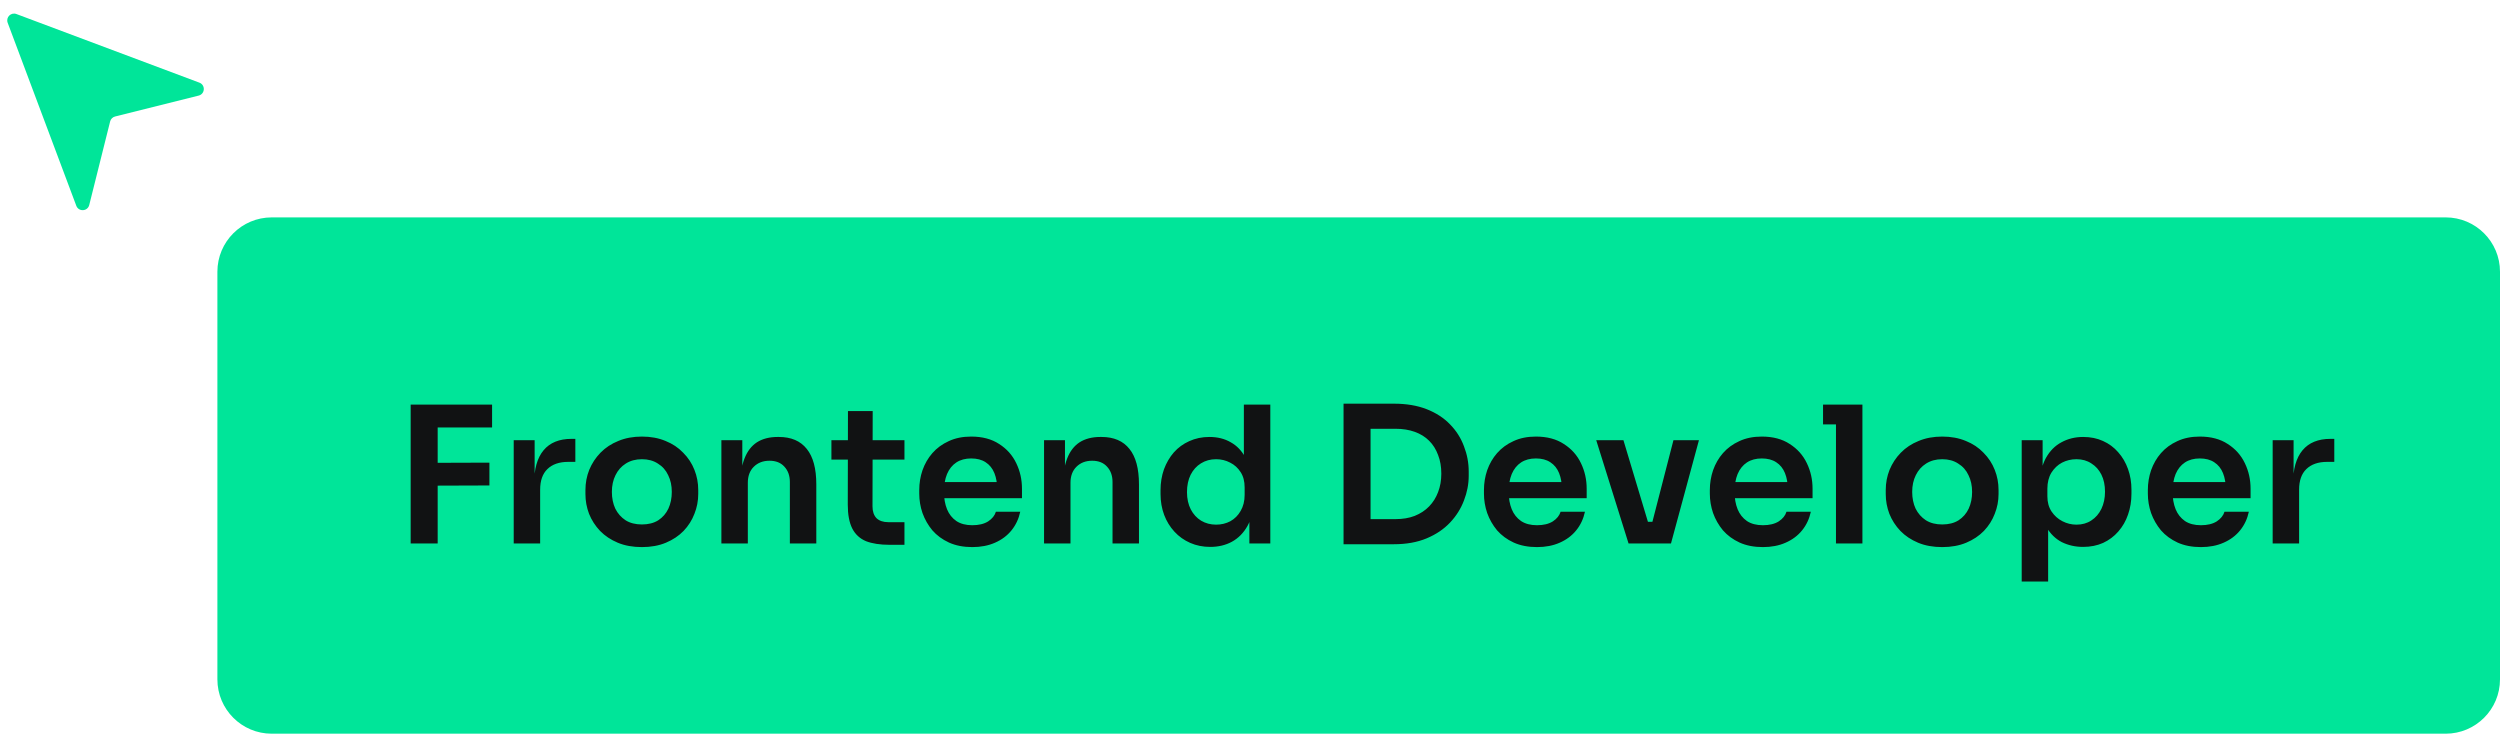
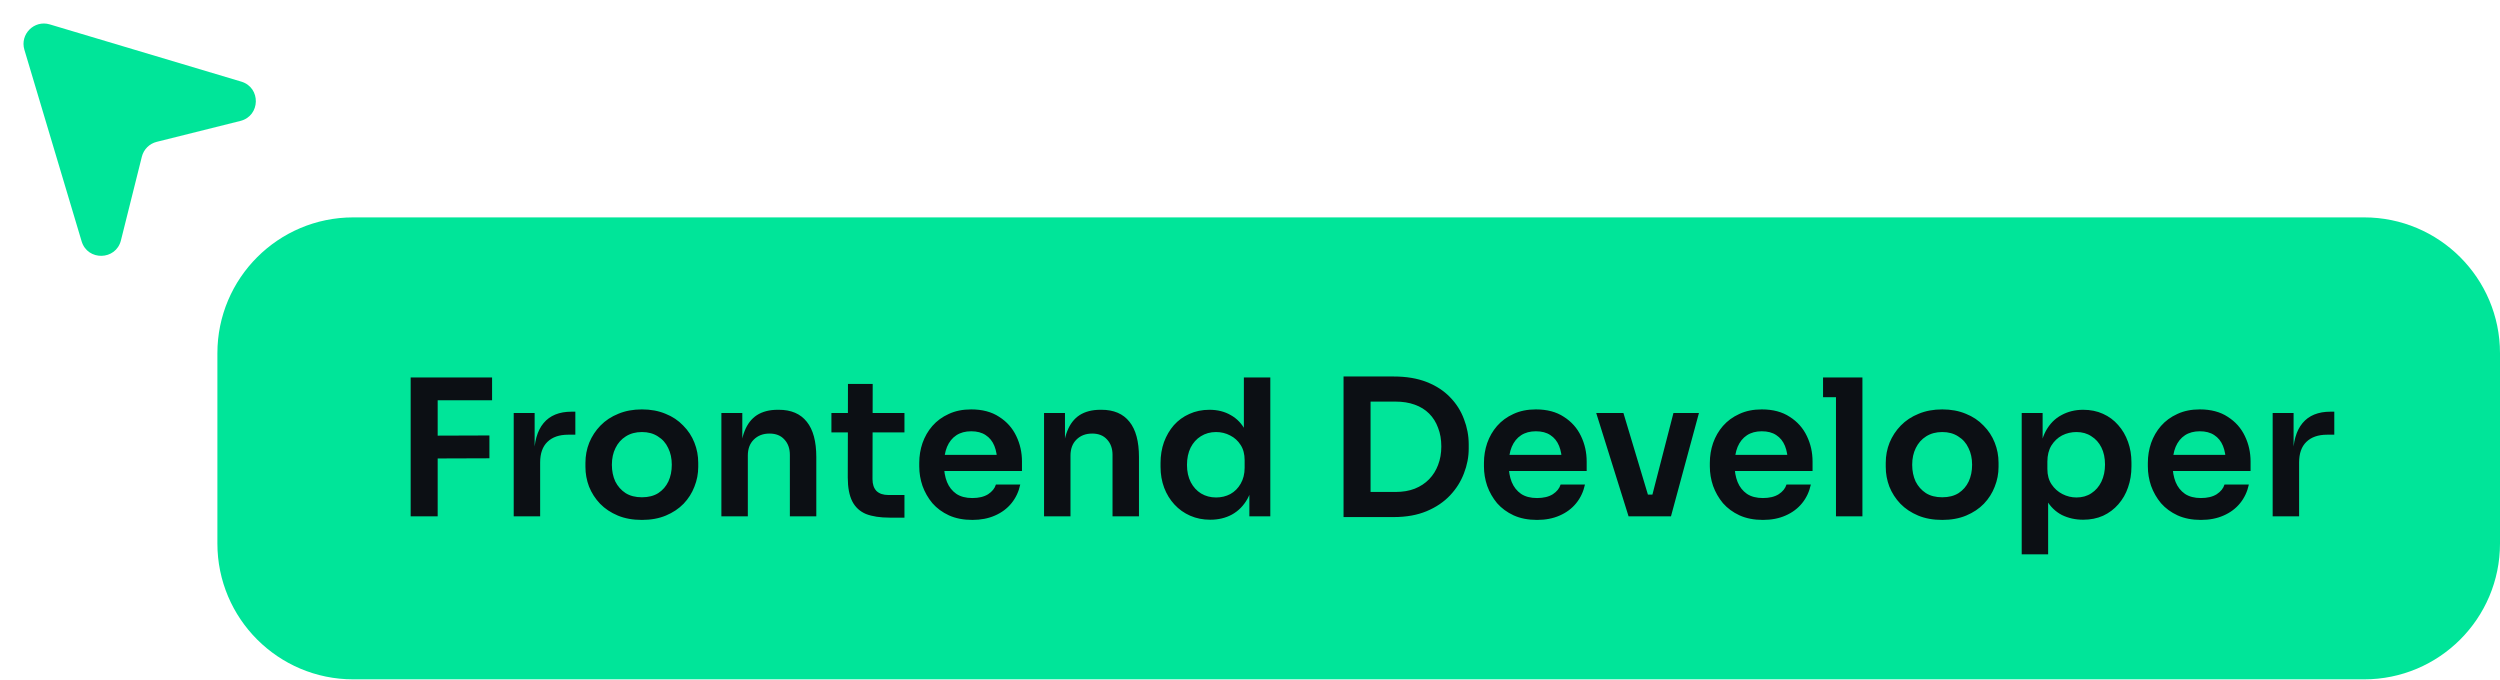
- <svg xmlns="http://www.w3.org/2000/svg" width="184" height="54" viewBox="0 0 184 54" fill="none">
-   <rect x="16" y="16" width="168" height="38" rx="4" fill="#00E599" />
-   <path d="M30.225 40V29.78H32.213V40H30.225ZM31.933 35.744V34.064L36.021 34.05V35.73L31.933 35.744ZM31.933 31.46V29.78H36.217V31.46H31.933ZM37.809 40V32.398H39.349V35.618H39.307C39.307 34.526 39.541 33.7 40.007 33.14C40.474 32.58 41.16 32.3 42.065 32.3H42.345V33.994H41.813C41.16 33.994 40.651 34.171 40.287 34.526C39.932 34.871 39.755 35.375 39.755 36.038V40H37.809ZM47.246 40.266C46.574 40.266 45.982 40.159 45.468 39.944C44.955 39.729 44.521 39.44 44.166 39.076C43.812 38.703 43.541 38.283 43.354 37.816C43.177 37.349 43.088 36.864 43.088 36.36V36.066C43.088 35.543 43.182 35.049 43.368 34.582C43.564 34.106 43.84 33.686 44.194 33.322C44.558 32.949 44.997 32.659 45.51 32.454C46.024 32.239 46.602 32.132 47.246 32.132C47.89 32.132 48.469 32.239 48.982 32.454C49.496 32.659 49.93 32.949 50.284 33.322C50.648 33.686 50.924 34.106 51.11 34.582C51.297 35.049 51.39 35.543 51.39 36.066V36.36C51.39 36.864 51.297 37.349 51.11 37.816C50.933 38.283 50.667 38.703 50.312 39.076C49.958 39.44 49.524 39.729 49.01 39.944C48.497 40.159 47.909 40.266 47.246 40.266ZM47.246 38.6C47.722 38.6 48.124 38.497 48.45 38.292C48.777 38.077 49.024 37.793 49.192 37.438C49.36 37.074 49.444 36.663 49.444 36.206C49.444 35.739 49.356 35.329 49.178 34.974C49.01 34.61 48.758 34.325 48.422 34.12C48.096 33.905 47.704 33.798 47.246 33.798C46.789 33.798 46.392 33.905 46.056 34.12C45.73 34.325 45.478 34.61 45.3 34.974C45.123 35.329 45.034 35.739 45.034 36.206C45.034 36.663 45.118 37.074 45.286 37.438C45.464 37.793 45.716 38.077 46.042 38.292C46.369 38.497 46.77 38.6 47.246 38.6ZM53.094 40V32.398H54.634V35.66H54.494C54.494 34.885 54.597 34.241 54.802 33.728C55.008 33.205 55.311 32.813 55.712 32.552C56.123 32.291 56.632 32.16 57.238 32.16H57.322C58.228 32.16 58.914 32.454 59.38 33.042C59.847 33.621 60.08 34.489 60.08 35.646V40H58.134V35.478C58.134 35.011 57.999 34.633 57.728 34.344C57.467 34.055 57.103 33.91 56.636 33.91C56.16 33.91 55.773 34.059 55.474 34.358C55.185 34.647 55.04 35.039 55.04 35.534V40H53.094ZM65.476 40.098C64.776 40.098 64.198 40.009 63.74 39.832C63.292 39.645 62.956 39.337 62.732 38.908C62.508 38.469 62.396 37.881 62.396 37.144L62.41 30.256H64.23L64.216 37.27C64.216 37.643 64.314 37.933 64.51 38.138C64.716 38.334 65.005 38.432 65.378 38.432H66.568V40.098H65.476ZM61.192 33.826V32.398H66.568V33.826H61.192ZM71.563 40.266C70.909 40.266 70.335 40.154 69.841 39.93C69.355 39.706 68.949 39.407 68.623 39.034C68.305 38.651 68.063 38.227 67.895 37.76C67.736 37.293 67.657 36.817 67.657 36.332V36.066C67.657 35.562 67.736 35.077 67.895 34.61C68.063 34.134 68.305 33.714 68.623 33.35C68.949 32.977 69.351 32.683 69.827 32.468C70.303 32.244 70.853 32.132 71.479 32.132C72.3 32.132 72.986 32.314 73.537 32.678C74.097 33.033 74.517 33.504 74.797 34.092C75.077 34.671 75.217 35.296 75.217 35.968V36.668H68.483V35.478H73.999L73.397 36.066C73.397 35.581 73.327 35.165 73.187 34.82C73.047 34.475 72.832 34.209 72.543 34.022C72.263 33.835 71.908 33.742 71.479 33.742C71.049 33.742 70.685 33.84 70.387 34.036C70.088 34.232 69.859 34.517 69.701 34.89C69.551 35.254 69.477 35.693 69.477 36.206C69.477 36.682 69.551 37.107 69.701 37.48C69.85 37.844 70.079 38.133 70.387 38.348C70.695 38.553 71.087 38.656 71.563 38.656C72.039 38.656 72.426 38.563 72.725 38.376C73.023 38.18 73.215 37.942 73.299 37.662H75.091C74.979 38.185 74.764 38.642 74.447 39.034C74.129 39.426 73.723 39.729 73.229 39.944C72.743 40.159 72.188 40.266 71.563 40.266ZM76.842 40V32.398H78.382V35.66H78.242C78.242 34.885 78.345 34.241 78.55 33.728C78.756 33.205 79.059 32.813 79.46 32.552C79.871 32.291 80.38 32.16 80.986 32.16H81.07C81.976 32.16 82.662 32.454 83.128 33.042C83.595 33.621 83.828 34.489 83.828 35.646V40H81.882V35.478C81.882 35.011 81.747 34.633 81.476 34.344C81.215 34.055 80.851 33.91 80.384 33.91C79.908 33.91 79.521 34.059 79.222 34.358C78.933 34.647 78.788 35.039 78.788 35.534V40H76.842ZM89.07 40.252C88.538 40.252 88.049 40.154 87.6 39.958C87.153 39.762 86.765 39.487 86.439 39.132C86.112 38.777 85.86 38.367 85.683 37.9C85.505 37.424 85.416 36.911 85.416 36.36V36.066C85.416 35.525 85.501 35.016 85.668 34.54C85.846 34.064 86.088 33.649 86.397 33.294C86.714 32.939 87.092 32.664 87.531 32.468C87.978 32.263 88.473 32.16 89.014 32.16C89.612 32.16 90.135 32.291 90.582 32.552C91.04 32.804 91.404 33.187 91.674 33.7C91.945 34.213 92.094 34.857 92.123 35.632L91.549 34.96V29.78H93.495V40H91.954V36.766H92.29C92.263 37.541 92.104 38.189 91.814 38.712C91.525 39.225 91.142 39.613 90.666 39.874C90.2 40.126 89.668 40.252 89.07 40.252ZM89.504 38.614C89.887 38.614 90.237 38.53 90.555 38.362C90.872 38.185 91.124 37.933 91.311 37.606C91.507 37.27 91.605 36.878 91.605 36.43V35.87C91.605 35.422 91.507 35.049 91.311 34.75C91.115 34.442 90.858 34.209 90.54 34.05C90.223 33.882 89.878 33.798 89.504 33.798C89.085 33.798 88.711 33.901 88.385 34.106C88.067 34.302 87.815 34.582 87.629 34.946C87.451 35.31 87.362 35.735 87.362 36.22C87.362 36.705 87.456 37.13 87.642 37.494C87.829 37.849 88.081 38.124 88.398 38.32C88.725 38.516 89.094 38.614 89.504 38.614ZM100.593 40.056V38.208H102.707C103.239 38.208 103.71 38.129 104.121 37.97C104.541 37.802 104.896 37.569 105.185 37.27C105.474 36.971 105.694 36.621 105.843 36.22C106.002 35.809 106.081 35.357 106.081 34.862C106.081 34.349 106.002 33.891 105.843 33.49C105.694 33.079 105.474 32.729 105.185 32.44C104.896 32.151 104.541 31.931 104.121 31.782C103.71 31.633 103.239 31.558 102.707 31.558H100.593V29.71H102.581C103.505 29.71 104.312 29.845 105.003 30.116C105.694 30.387 106.268 30.76 106.725 31.236C107.182 31.703 107.523 32.239 107.747 32.846C107.98 33.443 108.097 34.064 108.097 34.708V35.016C108.097 35.632 107.98 36.239 107.747 36.836C107.523 37.433 107.182 37.975 106.725 38.46C106.268 38.945 105.694 39.333 105.003 39.622C104.312 39.911 103.505 40.056 102.581 40.056H100.593ZM98.885 40.056V29.71H100.873V40.056H98.885ZM113.125 40.266C112.472 40.266 111.898 40.154 111.403 39.93C110.918 39.706 110.512 39.407 110.185 39.034C109.868 38.651 109.625 38.227 109.457 37.76C109.299 37.293 109.219 36.817 109.219 36.332V36.066C109.219 35.562 109.299 35.077 109.457 34.61C109.625 34.134 109.868 33.714 110.185 33.35C110.512 32.977 110.913 32.683 111.389 32.468C111.865 32.244 112.416 32.132 113.041 32.132C113.863 32.132 114.549 32.314 115.099 32.678C115.659 33.033 116.079 33.504 116.359 34.092C116.639 34.671 116.779 35.296 116.779 35.968V36.668H110.045V35.478H115.561L114.959 36.066C114.959 35.581 114.889 35.165 114.749 34.82C114.609 34.475 114.395 34.209 114.105 34.022C113.825 33.835 113.471 33.742 113.041 33.742C112.612 33.742 112.248 33.84 111.949 34.036C111.651 34.232 111.422 34.517 111.263 34.89C111.114 35.254 111.039 35.693 111.039 36.206C111.039 36.682 111.114 37.107 111.263 37.48C111.413 37.844 111.641 38.133 111.949 38.348C112.257 38.553 112.649 38.656 113.125 38.656C113.601 38.656 113.989 38.563 114.287 38.376C114.586 38.18 114.777 37.942 114.861 37.662H116.653C116.541 38.185 116.327 38.642 116.009 39.034C115.692 39.426 115.286 39.729 114.791 39.944C114.306 40.159 113.751 40.266 113.125 40.266ZM119.862 40L117.482 32.398H119.484L121.766 40H119.862ZM120.436 40V38.404H122.494V40H120.436ZM121.206 40L123.166 32.398H125.042L122.984 40H121.206ZM129.75 40.266C129.097 40.266 128.523 40.154 128.028 39.93C127.543 39.706 127.137 39.407 126.81 39.034C126.493 38.651 126.25 38.227 126.082 37.76C125.924 37.293 125.844 36.817 125.844 36.332V36.066C125.844 35.562 125.924 35.077 126.082 34.61C126.25 34.134 126.493 33.714 126.81 33.35C127.137 32.977 127.538 32.683 128.014 32.468C128.49 32.244 129.041 32.132 129.666 32.132C130.488 32.132 131.174 32.314 131.724 32.678C132.284 33.033 132.704 33.504 132.984 34.092C133.264 34.671 133.404 35.296 133.404 35.968V36.668H126.67V35.478H132.186L131.584 36.066C131.584 35.581 131.514 35.165 131.374 34.82C131.234 34.475 131.02 34.209 130.73 34.022C130.45 33.835 130.096 33.742 129.666 33.742C129.237 33.742 128.873 33.84 128.574 34.036C128.276 34.232 128.047 34.517 127.888 34.89C127.739 35.254 127.664 35.693 127.664 36.206C127.664 36.682 127.739 37.107 127.888 37.48C128.038 37.844 128.266 38.133 128.574 38.348C128.882 38.553 129.274 38.656 129.75 38.656C130.226 38.656 130.614 38.563 130.912 38.376C131.211 38.18 131.402 37.942 131.486 37.662H133.278C133.166 38.185 132.952 38.642 132.634 39.034C132.317 39.426 131.911 39.729 131.416 39.944C130.931 40.159 130.376 40.266 129.75 40.266ZM135.128 40V29.78H137.074V40H135.128ZM134.176 31.236V29.78H137.074V31.236H134.176ZM142.949 40.266C142.277 40.266 141.685 40.159 141.171 39.944C140.658 39.729 140.224 39.44 139.869 39.076C139.515 38.703 139.244 38.283 139.057 37.816C138.88 37.349 138.791 36.864 138.791 36.36V36.066C138.791 35.543 138.885 35.049 139.071 34.582C139.267 34.106 139.543 33.686 139.897 33.322C140.261 32.949 140.7 32.659 141.213 32.454C141.727 32.239 142.305 32.132 142.949 32.132C143.593 32.132 144.172 32.239 144.685 32.454C145.199 32.659 145.633 32.949 145.987 33.322C146.351 33.686 146.627 34.106 146.813 34.582C147 35.049 147.093 35.543 147.093 36.066V36.36C147.093 36.864 147 37.349 146.813 37.816C146.636 38.283 146.37 38.703 146.015 39.076C145.661 39.44 145.227 39.729 144.713 39.944C144.2 40.159 143.612 40.266 142.949 40.266ZM142.949 38.6C143.425 38.6 143.827 38.497 144.153 38.292C144.48 38.077 144.727 37.793 144.895 37.438C145.063 37.074 145.147 36.663 145.147 36.206C145.147 35.739 145.059 35.329 144.881 34.974C144.713 34.61 144.461 34.325 144.125 34.12C143.799 33.905 143.407 33.798 142.949 33.798C142.492 33.798 142.095 33.905 141.759 34.12C141.433 34.325 141.181 34.61 141.003 34.974C140.826 35.329 140.737 35.739 140.737 36.206C140.737 36.663 140.821 37.074 140.989 37.438C141.167 37.793 141.419 38.077 141.745 38.292C142.072 38.497 142.473 38.6 142.949 38.6ZM148.797 42.8V32.398H150.337V35.674L150.099 35.66C150.137 34.885 150.295 34.237 150.575 33.714C150.865 33.191 151.247 32.804 151.723 32.552C152.199 32.291 152.731 32.16 153.319 32.16C153.861 32.16 154.346 32.258 154.775 32.454C155.214 32.65 155.587 32.925 155.895 33.28C156.213 33.635 156.455 34.05 156.623 34.526C156.791 34.993 156.875 35.497 156.875 36.038V36.332C156.875 36.883 156.791 37.396 156.623 37.872C156.465 38.339 156.227 38.754 155.909 39.118C155.601 39.473 155.228 39.753 154.789 39.958C154.351 40.154 153.861 40.252 153.319 40.252C152.75 40.252 152.227 40.135 151.751 39.902C151.285 39.659 150.907 39.291 150.617 38.796C150.328 38.292 150.165 37.643 150.127 36.85L150.743 37.788V42.8H148.797ZM152.829 38.614C153.249 38.614 153.613 38.511 153.921 38.306C154.239 38.101 154.486 37.816 154.663 37.452C154.841 37.079 154.929 36.659 154.929 36.192C154.929 35.707 154.841 35.287 154.663 34.932C154.486 34.577 154.239 34.302 153.921 34.106C153.613 33.901 153.249 33.798 152.829 33.798C152.447 33.798 152.092 33.882 151.765 34.05C151.448 34.218 151.187 34.465 150.981 34.792C150.785 35.119 150.687 35.511 150.687 35.968V36.528C150.687 36.967 150.79 37.34 150.995 37.648C151.201 37.956 151.467 38.194 151.793 38.362C152.12 38.53 152.465 38.614 152.829 38.614ZM161.988 40.266C161.335 40.266 160.761 40.154 160.266 39.93C159.781 39.706 159.375 39.407 159.048 39.034C158.731 38.651 158.488 38.227 158.32 37.76C158.162 37.293 158.082 36.817 158.082 36.332V36.066C158.082 35.562 158.162 35.077 158.32 34.61C158.488 34.134 158.731 33.714 159.048 33.35C159.375 32.977 159.776 32.683 160.252 32.468C160.728 32.244 161.279 32.132 161.904 32.132C162.726 32.132 163.412 32.314 163.962 32.678C164.522 33.033 164.942 33.504 165.222 34.092C165.502 34.671 165.642 35.296 165.642 35.968V36.668H158.908V35.478H164.424L163.822 36.066C163.822 35.581 163.752 35.165 163.612 34.82C163.472 34.475 163.258 34.209 162.968 34.022C162.688 33.835 162.334 33.742 161.904 33.742C161.475 33.742 161.111 33.84 160.812 34.036C160.514 34.232 160.285 34.517 160.126 34.89C159.977 35.254 159.902 35.693 159.902 36.206C159.902 36.682 159.977 37.107 160.126 37.48C160.276 37.844 160.504 38.133 160.812 38.348C161.12 38.553 161.512 38.656 161.988 38.656C162.464 38.656 162.852 38.563 163.15 38.376C163.449 38.18 163.64 37.942 163.724 37.662H165.516C165.404 38.185 165.19 38.642 164.872 39.034C164.555 39.426 164.149 39.729 163.654 39.944C163.169 40.159 162.614 40.266 161.988 40.266ZM167.268 40V32.398H168.808V35.618H168.766C168.766 34.526 168.999 33.7 169.466 33.14C169.933 32.58 170.619 32.3 171.524 32.3H171.804V33.994H171.272C170.619 33.994 170.11 34.171 169.746 34.526C169.391 34.871 169.214 35.375 169.214 36.038V40H167.268Z" fill="#111213" />
-   <path d="M14.621 7.036C15.097 6.917 15.135 6.255 14.675 6.083L1.209 1.033C0.807 0.882 0.414 1.275 0.565 1.677L5.615 15.143C5.787 15.603 6.449 15.565 6.568 15.089L8.106 8.938C8.151 8.759 8.291 8.619 8.47 8.574L14.621 7.036Z" fill="#00E599" />
+ <svg xmlns="http://www.w3.org/2000/svg" width="184" height="50" viewBox="0 0 184 50" fill="none">
+   <rect x="16" y="16" width="168" height="34" rx="10" fill="#00E599" />
+   <path d="M30.225 38V27.78H32.213V38H30.225ZM31.933 33.744V32.064L36.021 32.05V33.73L31.933 33.744ZM31.933 29.46V27.78H36.217V29.46H31.933ZM37.809 38V30.398H39.349V33.618H39.307C39.307 32.526 39.541 31.7 40.007 31.14C40.474 30.58 41.16 30.3 42.065 30.3H42.345V31.994H41.813C41.16 31.994 40.651 32.171 40.287 32.526C39.932 32.871 39.755 33.375 39.755 34.038V38H37.809ZM47.246 38.266C46.574 38.266 45.982 38.159 45.468 37.944C44.955 37.729 44.521 37.44 44.166 37.076C43.812 36.703 43.541 36.283 43.354 35.816C43.177 35.349 43.088 34.864 43.088 34.36V34.066C43.088 33.543 43.182 33.049 43.368 32.582C43.564 32.106 43.84 31.686 44.194 31.322C44.558 30.949 44.997 30.659 45.51 30.454C46.024 30.239 46.602 30.132 47.246 30.132C47.89 30.132 48.469 30.239 48.982 30.454C49.496 30.659 49.93 30.949 50.284 31.322C50.648 31.686 50.924 32.106 51.11 32.582C51.297 33.049 51.39 33.543 51.39 34.066V34.36C51.39 34.864 51.297 35.349 51.11 35.816C50.933 36.283 50.667 36.703 50.312 37.076C49.958 37.44 49.524 37.729 49.01 37.944C48.497 38.159 47.909 38.266 47.246 38.266ZM47.246 36.6C47.722 36.6 48.124 36.497 48.45 36.292C48.777 36.077 49.024 35.793 49.192 35.438C49.36 35.074 49.444 34.663 49.444 34.206C49.444 33.739 49.356 33.329 49.178 32.974C49.01 32.61 48.758 32.325 48.422 32.12C48.096 31.905 47.704 31.798 47.246 31.798C46.789 31.798 46.392 31.905 46.056 32.12C45.73 32.325 45.478 32.61 45.3 32.974C45.123 33.329 45.034 33.739 45.034 34.206C45.034 34.663 45.118 35.074 45.286 35.438C45.464 35.793 45.716 36.077 46.042 36.292C46.369 36.497 46.77 36.6 47.246 36.6ZM53.094 38V30.398H54.634V33.66H54.494C54.494 32.885 54.597 32.241 54.802 31.728C55.008 31.205 55.311 30.813 55.712 30.552C56.123 30.291 56.632 30.16 57.238 30.16H57.322C58.228 30.16 58.914 30.454 59.38 31.042C59.847 31.621 60.08 32.489 60.08 33.646V38H58.134V33.478C58.134 33.011 57.999 32.633 57.728 32.344C57.467 32.055 57.103 31.91 56.636 31.91C56.16 31.91 55.773 32.059 55.474 32.358C55.185 32.647 55.04 33.039 55.04 33.534V38H53.094ZM65.476 38.098C64.776 38.098 64.198 38.009 63.74 37.832C63.292 37.645 62.956 37.337 62.732 36.908C62.508 36.469 62.396 35.881 62.396 35.144L62.41 28.256H64.23L64.216 35.27C64.216 35.643 64.314 35.933 64.51 36.138C64.716 36.334 65.005 36.432 65.378 36.432H66.568V38.098H65.476ZM61.192 31.826V30.398H66.568V31.826H61.192ZM71.563 38.266C70.909 38.266 70.335 38.154 69.841 37.93C69.355 37.706 68.949 37.407 68.623 37.034C68.305 36.651 68.063 36.227 67.895 35.76C67.736 35.293 67.657 34.817 67.657 34.332V34.066C67.657 33.562 67.736 33.077 67.895 32.61C68.063 32.134 68.305 31.714 68.623 31.35C68.949 30.977 69.351 30.683 69.827 30.468C70.303 30.244 70.853 30.132 71.479 30.132C72.3 30.132 72.986 30.314 73.537 30.678C74.097 31.033 74.517 31.504 74.797 32.092C75.077 32.671 75.217 33.296 75.217 33.968V34.668H68.483V33.478H73.999L73.397 34.066C73.397 33.581 73.327 33.165 73.187 32.82C73.047 32.475 72.832 32.209 72.543 32.022C72.263 31.835 71.908 31.742 71.479 31.742C71.049 31.742 70.685 31.84 70.387 32.036C70.088 32.232 69.859 32.517 69.701 32.89C69.551 33.254 69.477 33.693 69.477 34.206C69.477 34.682 69.551 35.107 69.701 35.48C69.85 35.844 70.079 36.133 70.387 36.348C70.695 36.553 71.087 36.656 71.563 36.656C72.039 36.656 72.426 36.563 72.725 36.376C73.023 36.18 73.215 35.942 73.299 35.662H75.091C74.979 36.185 74.764 36.642 74.447 37.034C74.129 37.426 73.723 37.729 73.229 37.944C72.743 38.159 72.188 38.266 71.563 38.266ZM76.842 38V30.398H78.382V33.66H78.242C78.242 32.885 78.345 32.241 78.55 31.728C78.756 31.205 79.059 30.813 79.46 30.552C79.871 30.291 80.38 30.16 80.986 30.16H81.07C81.976 30.16 82.662 30.454 83.128 31.042C83.595 31.621 83.828 32.489 83.828 33.646V38H81.882V33.478C81.882 33.011 81.747 32.633 81.476 32.344C81.215 32.055 80.851 31.91 80.384 31.91C79.908 31.91 79.521 32.059 79.222 32.358C78.933 32.647 78.788 33.039 78.788 33.534V38H76.842ZM89.07 38.252C88.538 38.252 88.049 38.154 87.6 37.958C87.153 37.762 86.765 37.487 86.439 37.132C86.112 36.777 85.86 36.367 85.683 35.9C85.505 35.424 85.416 34.911 85.416 34.36V34.066C85.416 33.525 85.501 33.016 85.668 32.54C85.846 32.064 86.088 31.649 86.397 31.294C86.714 30.939 87.092 30.664 87.531 30.468C87.978 30.263 88.473 30.16 89.014 30.16C89.612 30.16 90.135 30.291 90.582 30.552C91.04 30.804 91.404 31.187 91.674 31.7C91.945 32.213 92.094 32.857 92.123 33.632L91.549 32.96V27.78H93.495V38H91.954V34.766H92.29C92.263 35.541 92.104 36.189 91.814 36.712C91.525 37.225 91.142 37.613 90.666 37.874C90.2 38.126 89.668 38.252 89.07 38.252ZM89.504 36.614C89.887 36.614 90.237 36.53 90.555 36.362C90.872 36.185 91.124 35.933 91.311 35.606C91.507 35.27 91.605 34.878 91.605 34.43V33.87C91.605 33.422 91.507 33.049 91.311 32.75C91.115 32.442 90.858 32.209 90.54 32.05C90.223 31.882 89.878 31.798 89.504 31.798C89.085 31.798 88.711 31.901 88.385 32.106C88.067 32.302 87.815 32.582 87.629 32.946C87.451 33.31 87.362 33.735 87.362 34.22C87.362 34.705 87.456 35.13 87.642 35.494C87.829 35.849 88.081 36.124 88.398 36.32C88.725 36.516 89.094 36.614 89.504 36.614ZM100.593 38.056V36.208H102.707C103.239 36.208 103.71 36.129 104.121 35.97C104.541 35.802 104.896 35.569 105.185 35.27C105.474 34.971 105.694 34.621 105.843 34.22C106.002 33.809 106.081 33.357 106.081 32.862C106.081 32.349 106.002 31.891 105.843 31.49C105.694 31.079 105.474 30.729 105.185 30.44C104.896 30.151 104.541 29.931 104.121 29.782C103.71 29.633 103.239 29.558 102.707 29.558H100.593V27.71H102.581C103.505 27.71 104.312 27.845 105.003 28.116C105.694 28.387 106.268 28.76 106.725 29.236C107.182 29.703 107.523 30.239 107.747 30.846C107.98 31.443 108.097 32.064 108.097 32.708V33.016C108.097 33.632 107.98 34.239 107.747 34.836C107.523 35.433 107.182 35.975 106.725 36.46C106.268 36.945 105.694 37.333 105.003 37.622C104.312 37.911 103.505 38.056 102.581 38.056H100.593ZM98.885 38.056V27.71H100.873V38.056H98.885ZM113.125 38.266C112.472 38.266 111.898 38.154 111.403 37.93C110.918 37.706 110.512 37.407 110.185 37.034C109.868 36.651 109.625 36.227 109.457 35.76C109.299 35.293 109.219 34.817 109.219 34.332V34.066C109.219 33.562 109.299 33.077 109.457 32.61C109.625 32.134 109.868 31.714 110.185 31.35C110.512 30.977 110.913 30.683 111.389 30.468C111.865 30.244 112.416 30.132 113.041 30.132C113.863 30.132 114.549 30.314 115.099 30.678C115.659 31.033 116.079 31.504 116.359 32.092C116.639 32.671 116.779 33.296 116.779 33.968V34.668H110.045V33.478H115.561L114.959 34.066C114.959 33.581 114.889 33.165 114.749 32.82C114.609 32.475 114.395 32.209 114.105 32.022C113.825 31.835 113.471 31.742 113.041 31.742C112.612 31.742 112.248 31.84 111.949 32.036C111.651 32.232 111.422 32.517 111.263 32.89C111.114 33.254 111.039 33.693 111.039 34.206C111.039 34.682 111.114 35.107 111.263 35.48C111.413 35.844 111.641 36.133 111.949 36.348C112.257 36.553 112.649 36.656 113.125 36.656C113.601 36.656 113.989 36.563 114.287 36.376C114.586 36.18 114.777 35.942 114.861 35.662H116.653C116.541 36.185 116.327 36.642 116.009 37.034C115.692 37.426 115.286 37.729 114.791 37.944C114.306 38.159 113.751 38.266 113.125 38.266ZM119.862 38L117.482 30.398H119.484L121.766 38H119.862ZM120.436 38V36.404H122.494V38H120.436ZM121.206 38L123.166 30.398H125.042L122.984 38H121.206ZM129.75 38.266C129.097 38.266 128.523 38.154 128.028 37.93C127.543 37.706 127.137 37.407 126.81 37.034C126.493 36.651 126.25 36.227 126.082 35.76C125.924 35.293 125.844 34.817 125.844 34.332V34.066C125.844 33.562 125.924 33.077 126.082 32.61C126.25 32.134 126.493 31.714 126.81 31.35C127.137 30.977 127.538 30.683 128.014 30.468C128.49 30.244 129.041 30.132 129.666 30.132C130.488 30.132 131.174 30.314 131.724 30.678C132.284 31.033 132.704 31.504 132.984 32.092C133.264 32.671 133.404 33.296 133.404 33.968V34.668H126.67V33.478H132.186L131.584 34.066C131.584 33.581 131.514 33.165 131.374 32.82C131.234 32.475 131.02 32.209 130.73 32.022C130.45 31.835 130.096 31.742 129.666 31.742C129.237 31.742 128.873 31.84 128.574 32.036C128.276 32.232 128.047 32.517 127.888 32.89C127.739 33.254 127.664 33.693 127.664 34.206C127.664 34.682 127.739 35.107 127.888 35.48C128.038 35.844 128.266 36.133 128.574 36.348C128.882 36.553 129.274 36.656 129.75 36.656C130.226 36.656 130.614 36.563 130.912 36.376C131.211 36.18 131.402 35.942 131.486 35.662H133.278C133.166 36.185 132.952 36.642 132.634 37.034C132.317 37.426 131.911 37.729 131.416 37.944C130.931 38.159 130.376 38.266 129.75 38.266ZM135.128 38V27.78H137.074V38H135.128ZM134.176 29.236V27.78H137.074V29.236H134.176ZM142.949 38.266C142.277 38.266 141.685 38.159 141.171 37.944C140.658 37.729 140.224 37.44 139.869 37.076C139.515 36.703 139.244 36.283 139.057 35.816C138.88 35.349 138.791 34.864 138.791 34.36V34.066C138.791 33.543 138.885 33.049 139.071 32.582C139.267 32.106 139.543 31.686 139.897 31.322C140.261 30.949 140.7 30.659 141.213 30.454C141.727 30.239 142.305 30.132 142.949 30.132C143.593 30.132 144.172 30.239 144.685 30.454C145.199 30.659 145.633 30.949 145.987 31.322C146.351 31.686 146.627 32.106 146.813 32.582C147 33.049 147.093 33.543 147.093 34.066V34.36C147.093 34.864 147 35.349 146.813 35.816C146.636 36.283 146.37 36.703 146.015 37.076C145.661 37.44 145.227 37.729 144.713 37.944C144.2 38.159 143.612 38.266 142.949 38.266ZM142.949 36.6C143.425 36.6 143.827 36.497 144.153 36.292C144.48 36.077 144.727 35.793 144.895 35.438C145.063 35.074 145.147 34.663 145.147 34.206C145.147 33.739 145.059 33.329 144.881 32.974C144.713 32.61 144.461 32.325 144.125 32.12C143.799 31.905 143.407 31.798 142.949 31.798C142.492 31.798 142.095 31.905 141.759 32.12C141.433 32.325 141.181 32.61 141.003 32.974C140.826 33.329 140.737 33.739 140.737 34.206C140.737 34.663 140.821 35.074 140.989 35.438C141.167 35.793 141.419 36.077 141.745 36.292C142.072 36.497 142.473 36.6 142.949 36.6ZM148.797 40.8V30.398H150.337V33.674L150.099 33.66C150.137 32.885 150.295 32.237 150.575 31.714C150.865 31.191 151.247 30.804 151.723 30.552C152.199 30.291 152.731 30.16 153.319 30.16C153.861 30.16 154.346 30.258 154.775 30.454C155.214 30.65 155.587 30.925 155.895 31.28C156.213 31.635 156.455 32.05 156.623 32.526C156.791 32.993 156.875 33.497 156.875 34.038V34.332C156.875 34.883 156.791 35.396 156.623 35.872C156.465 36.339 156.227 36.754 155.909 37.118C155.601 37.473 155.228 37.753 154.789 37.958C154.351 38.154 153.861 38.252 153.319 38.252C152.75 38.252 152.227 38.135 151.751 37.902C151.285 37.659 150.907 37.291 150.617 36.796C150.328 36.292 150.165 35.643 150.127 34.85L150.743 35.788V40.8H148.797ZM152.829 36.614C153.249 36.614 153.613 36.511 153.921 36.306C154.239 36.101 154.486 35.816 154.663 35.452C154.841 35.079 154.929 34.659 154.929 34.192C154.929 33.707 154.841 33.287 154.663 32.932C154.486 32.577 154.239 32.302 153.921 32.106C153.613 31.901 153.249 31.798 152.829 31.798C152.447 31.798 152.092 31.882 151.765 32.05C151.448 32.218 151.187 32.465 150.981 32.792C150.785 33.119 150.687 33.511 150.687 33.968V34.528C150.687 34.967 150.79 35.34 150.995 35.648C151.201 35.956 151.467 36.194 151.793 36.362C152.12 36.53 152.465 36.614 152.829 36.614ZM161.988 38.266C161.335 38.266 160.761 38.154 160.266 37.93C159.781 37.706 159.375 37.407 159.048 37.034C158.731 36.651 158.488 36.227 158.32 35.76C158.162 35.293 158.082 34.817 158.082 34.332V34.066C158.082 33.562 158.162 33.077 158.32 32.61C158.488 32.134 158.731 31.714 159.048 31.35C159.375 30.977 159.776 30.683 160.252 30.468C160.728 30.244 161.279 30.132 161.904 30.132C162.726 30.132 163.412 30.314 163.962 30.678C164.522 31.033 164.942 31.504 165.222 32.092C165.502 32.671 165.642 33.296 165.642 33.968V34.668H158.908V33.478H164.424L163.822 34.066C163.822 33.581 163.752 33.165 163.612 32.82C163.472 32.475 163.258 32.209 162.968 32.022C162.688 31.835 162.334 31.742 161.904 31.742C161.475 31.742 161.111 31.84 160.812 32.036C160.514 32.232 160.285 32.517 160.126 32.89C159.977 33.254 159.902 33.693 159.902 34.206C159.902 34.682 159.977 35.107 160.126 35.48C160.276 35.844 160.504 36.133 160.812 36.348C161.12 36.553 161.512 36.656 161.988 36.656C162.464 36.656 162.852 36.563 163.15 36.376C163.449 36.18 163.64 35.942 163.724 35.662H165.516C165.404 36.185 165.19 36.642 164.872 37.034C164.555 37.426 164.149 37.729 163.654 37.944C163.169 38.159 162.614 38.266 161.988 38.266ZM167.268 38V30.398H168.808V33.618H168.766C168.766 32.526 168.999 31.7 169.466 31.14C169.933 30.58 170.619 30.3 171.524 30.3H171.804V31.994H171.272C170.619 31.994 170.11 32.171 169.746 32.526C169.391 32.871 169.214 33.375 169.214 34.038V38H167.268Z" fill="#0C0F14" />
+   <path d="M17.694 8.9C19.173 8.53 19.221 6.444 17.759 6.007L3.662 1.795C2.519 1.454 1.454 2.519 1.795 3.662L6.007 17.759C6.444 19.221 8.53 19.173 8.9 17.694L10.44 11.532C10.575 10.994 10.994 10.575 11.532 10.44L17.694 8.9Z" fill="#00E599" />
</svg>
